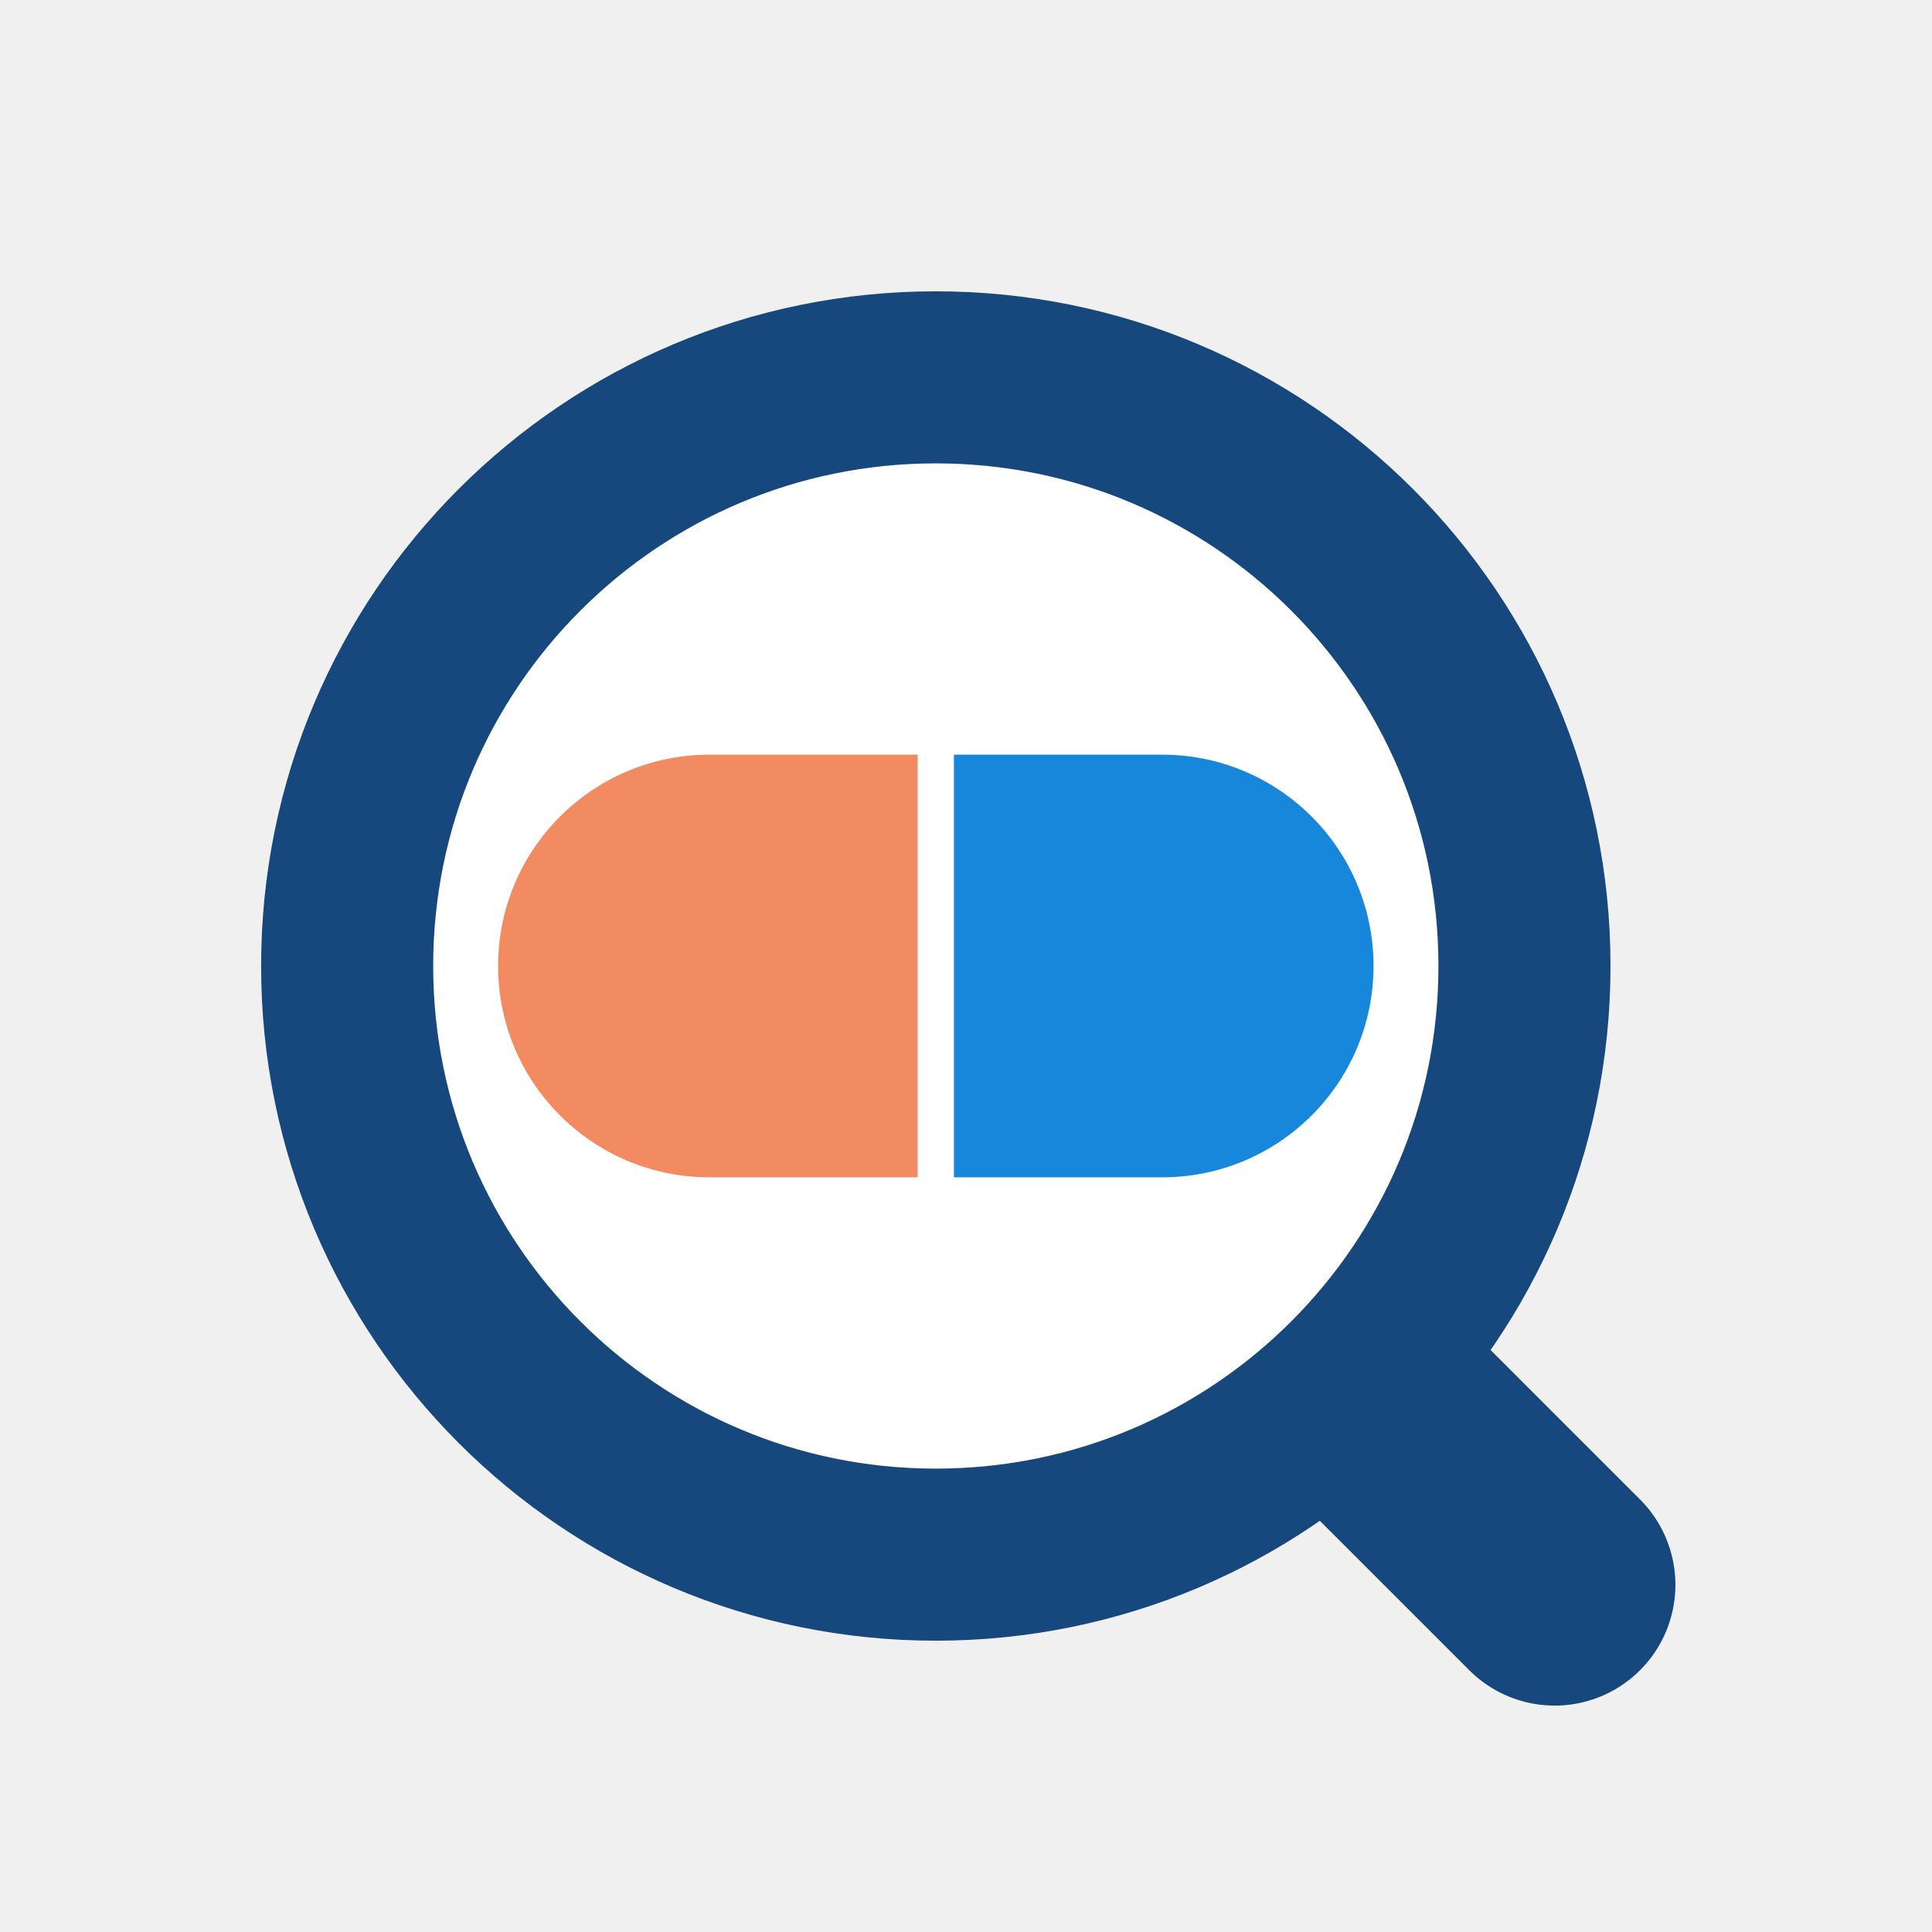
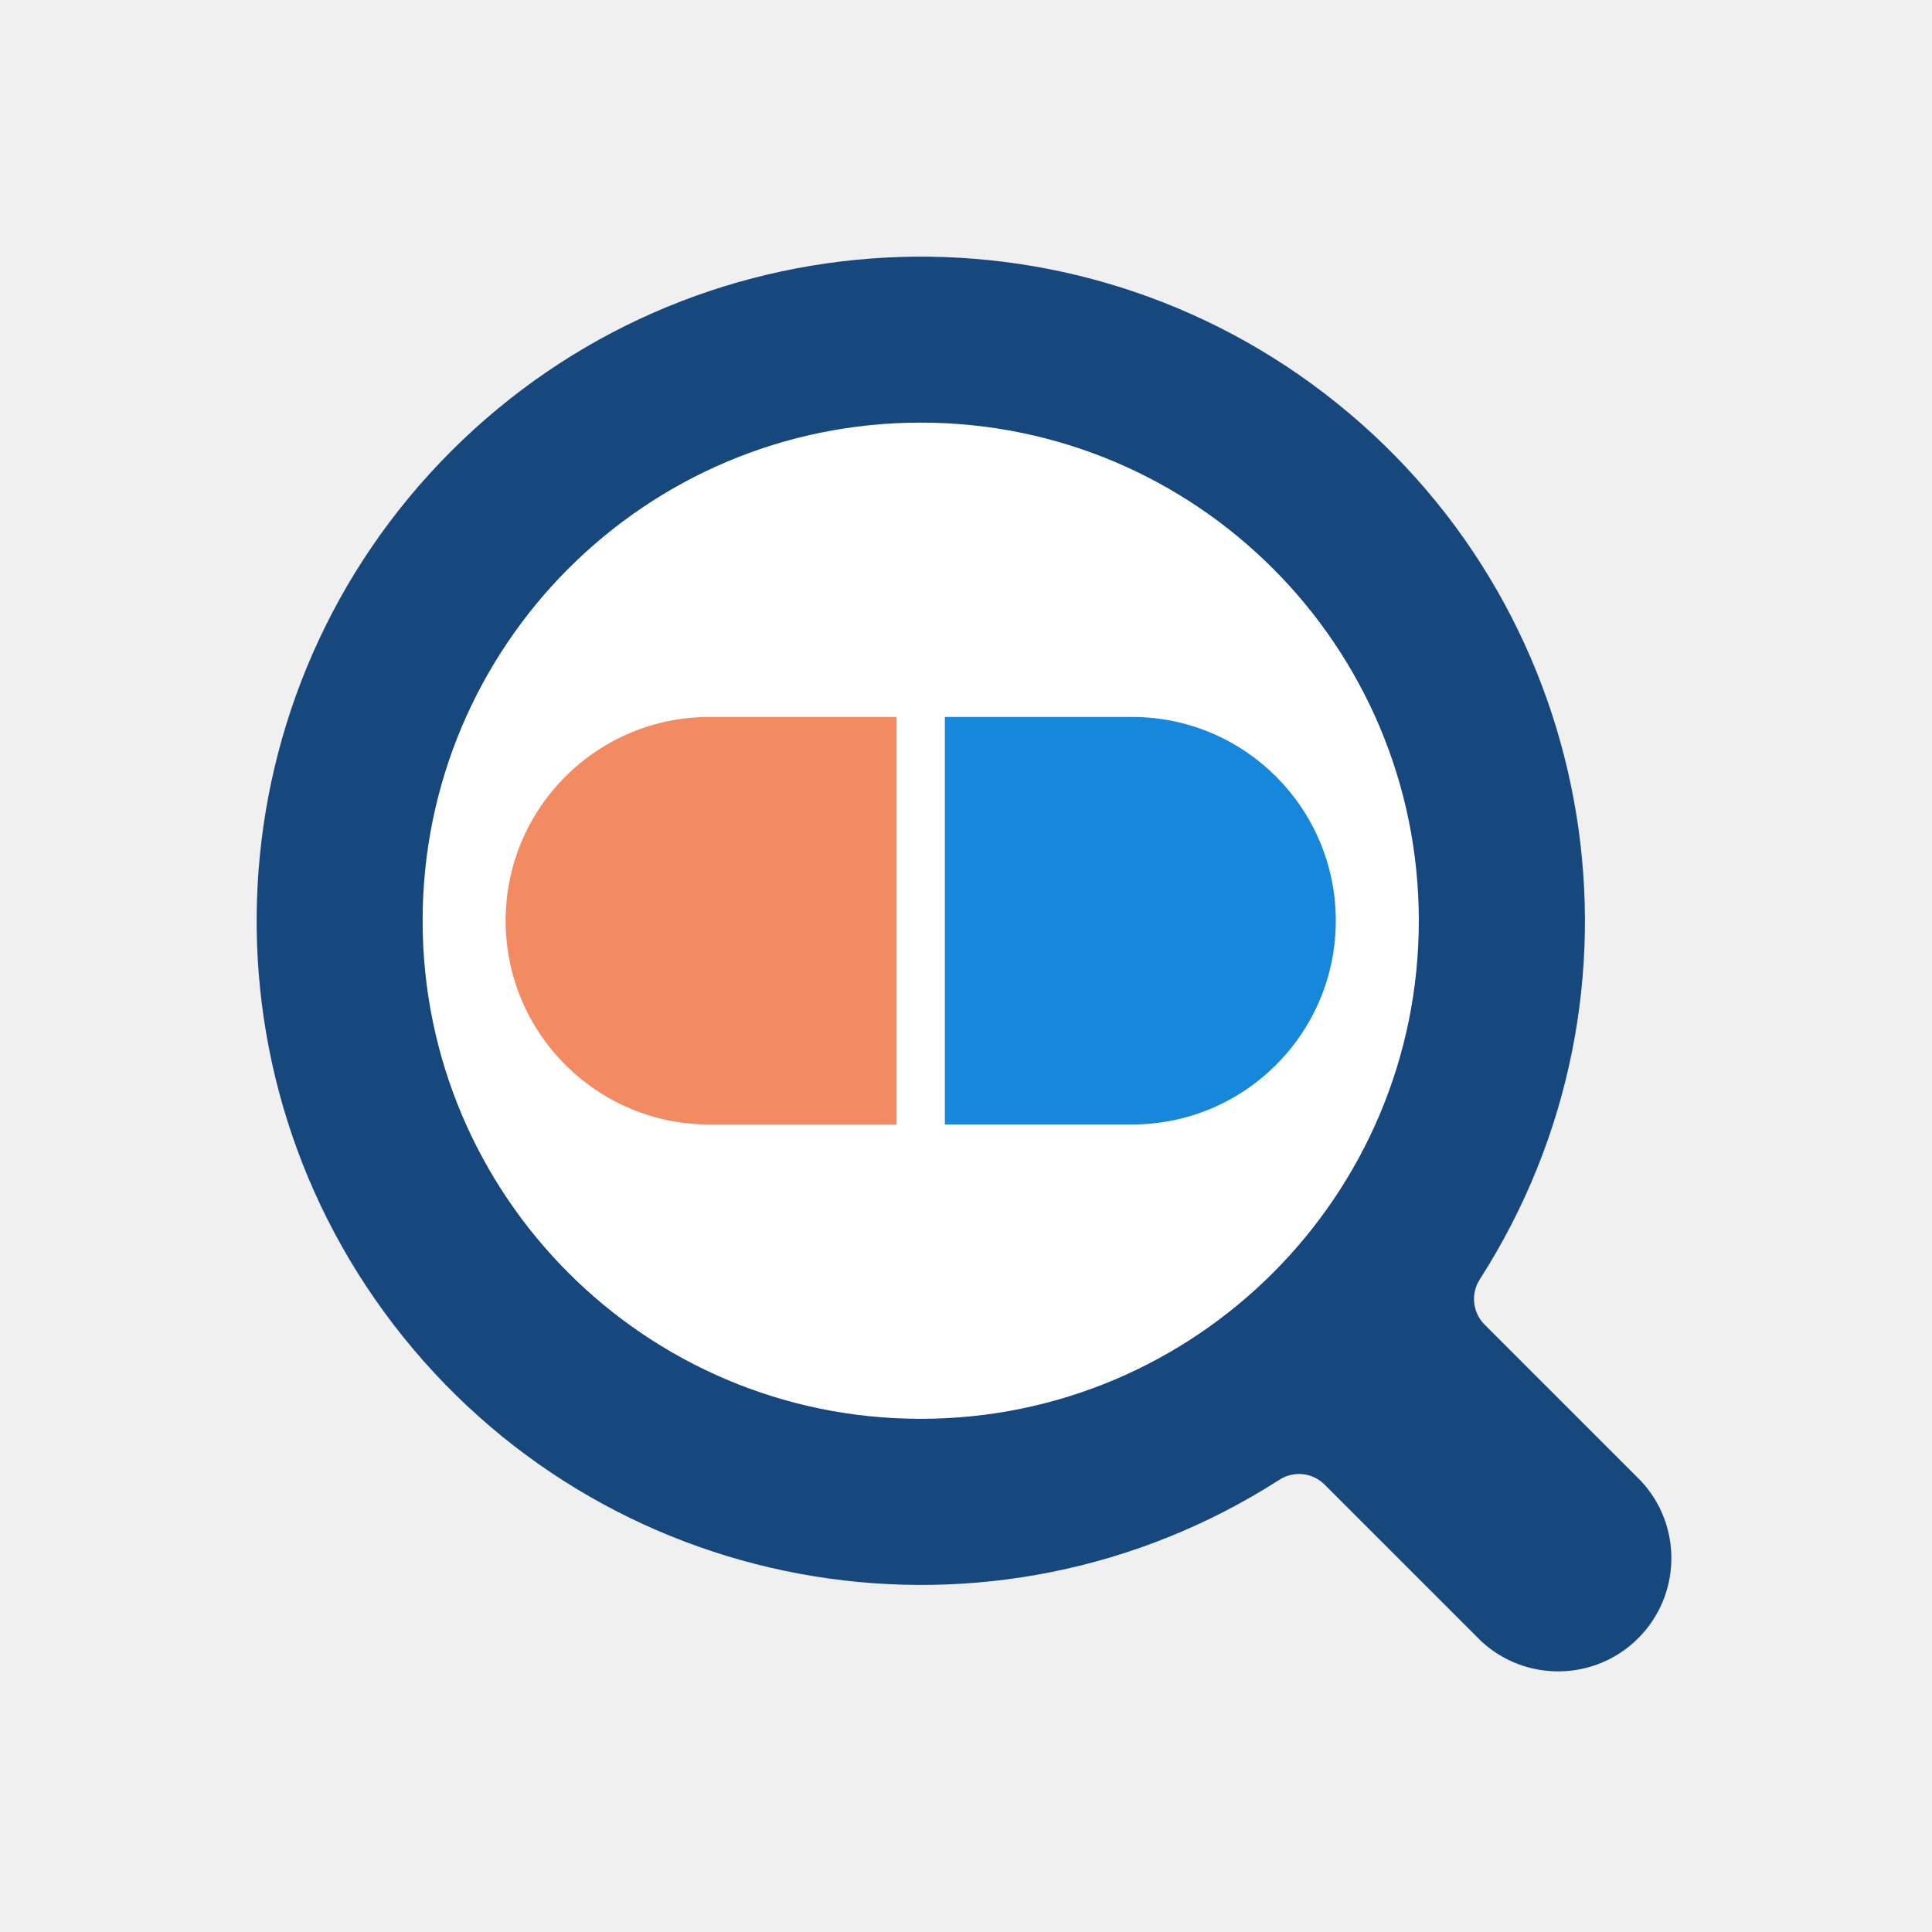
<svg xmlns="http://www.w3.org/2000/svg" viewBox="0 0 64 64">
  <g id="symbol">
-     <path d="M44.5 45.5 51.5 52.5" fill="none" stroke="#16477d" stroke-width="8" stroke-linecap="round" />
-     <circle cx="31" cy="32" r="19.5" fill="#ffffff" stroke="#16477d" stroke-width="5.7" />
-     <path d="M30.4 25h-6.9a7 7 0 0 0 0 14h6.9z" fill="#f28a62" />
-     <path d="M31.6 25h6.9a7 7 0 0 1 0 14h-6.9z" fill="#1687da" />
+     <circle id="lens" cx="30.5" cy="30.5" r="17" fill="#ffffff" />
+     <path id="glass" fill="#16477d" fill-rule="evenodd" d="M42.38 49.02A22 22 0 1 1 49.02 42.38A1.2 1.2 0 0 0 49.18 43.88L54.36 49.06A3.75 3.75 0 0 1 49.06 54.36L43.88 49.18A1.2 1.2 0 0 0 42.38 49.02ZM47 30.5A16.5 16.5 0 1 0 14 30.5A16.5 16.5 0 1 0 47 30.5Z" />
+     <path d="M29.7 23.75h-6.2a6.75 6.75 0 0 0 0 13.5h6.2z" fill="#f28a62" />
+     <path d="M31.3 23.75h6.2a6.75 6.75 0 0 1 0 13.5h-6.2z" fill="#1687da" />
  </g>
</svg>
